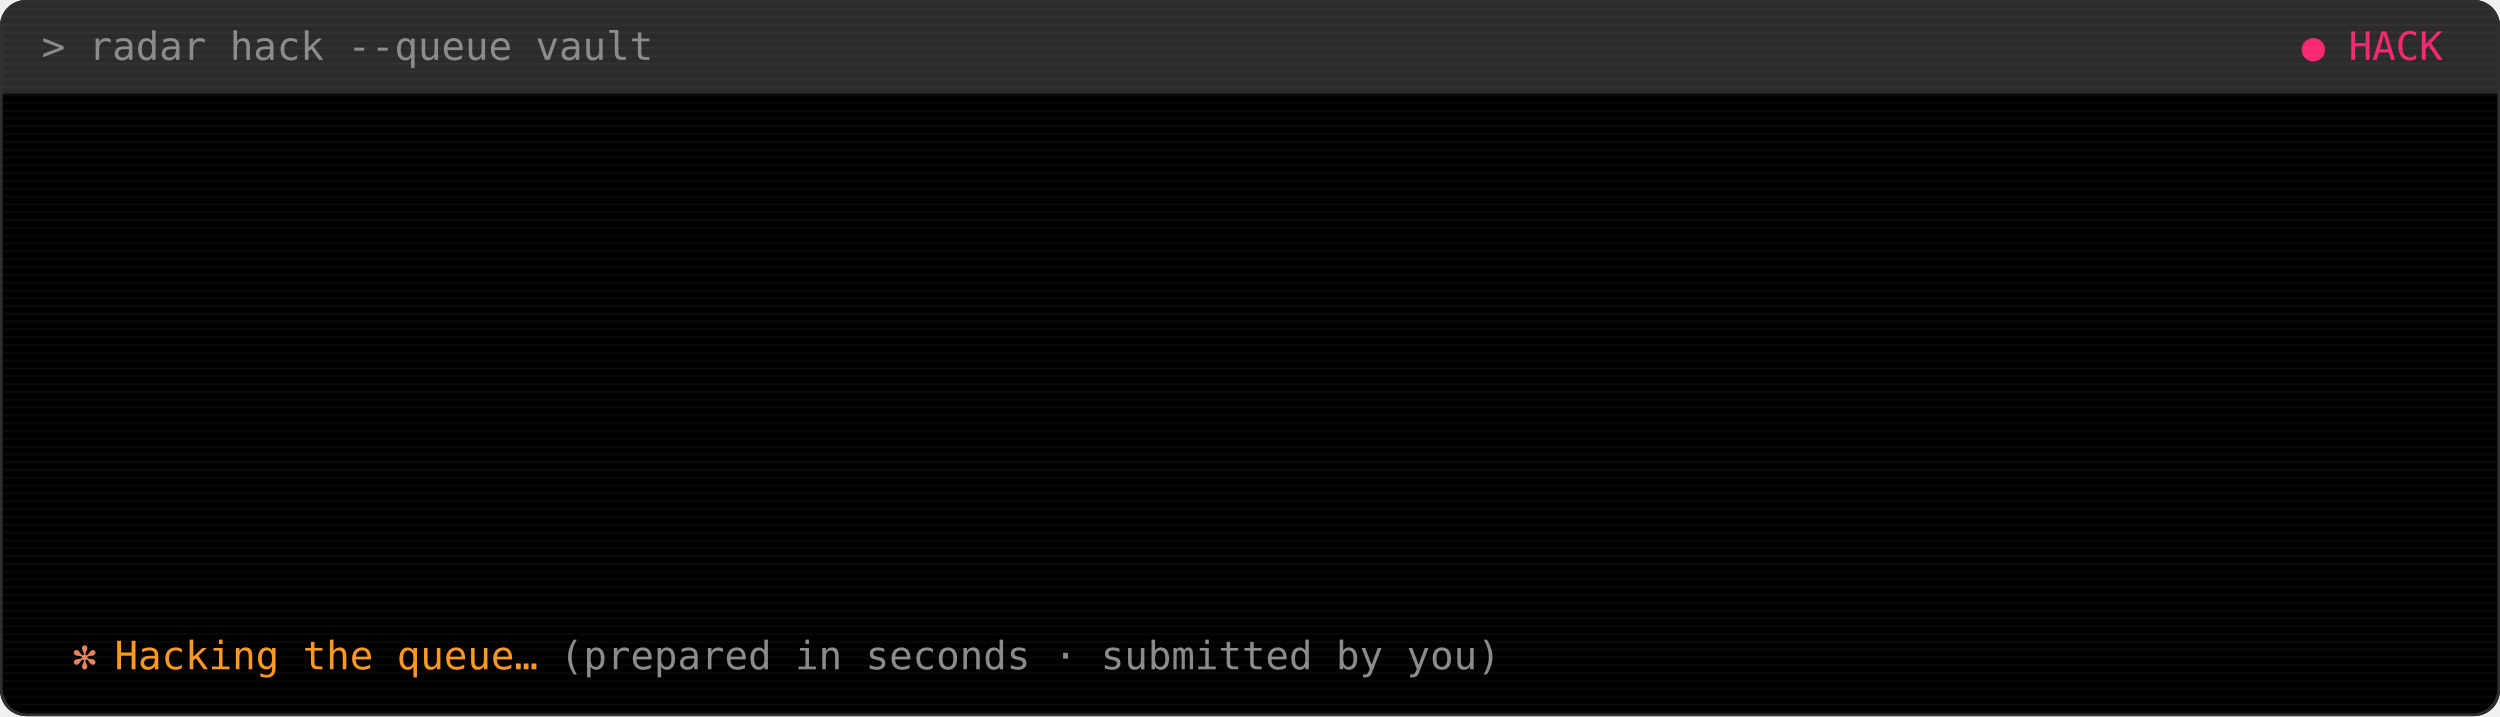
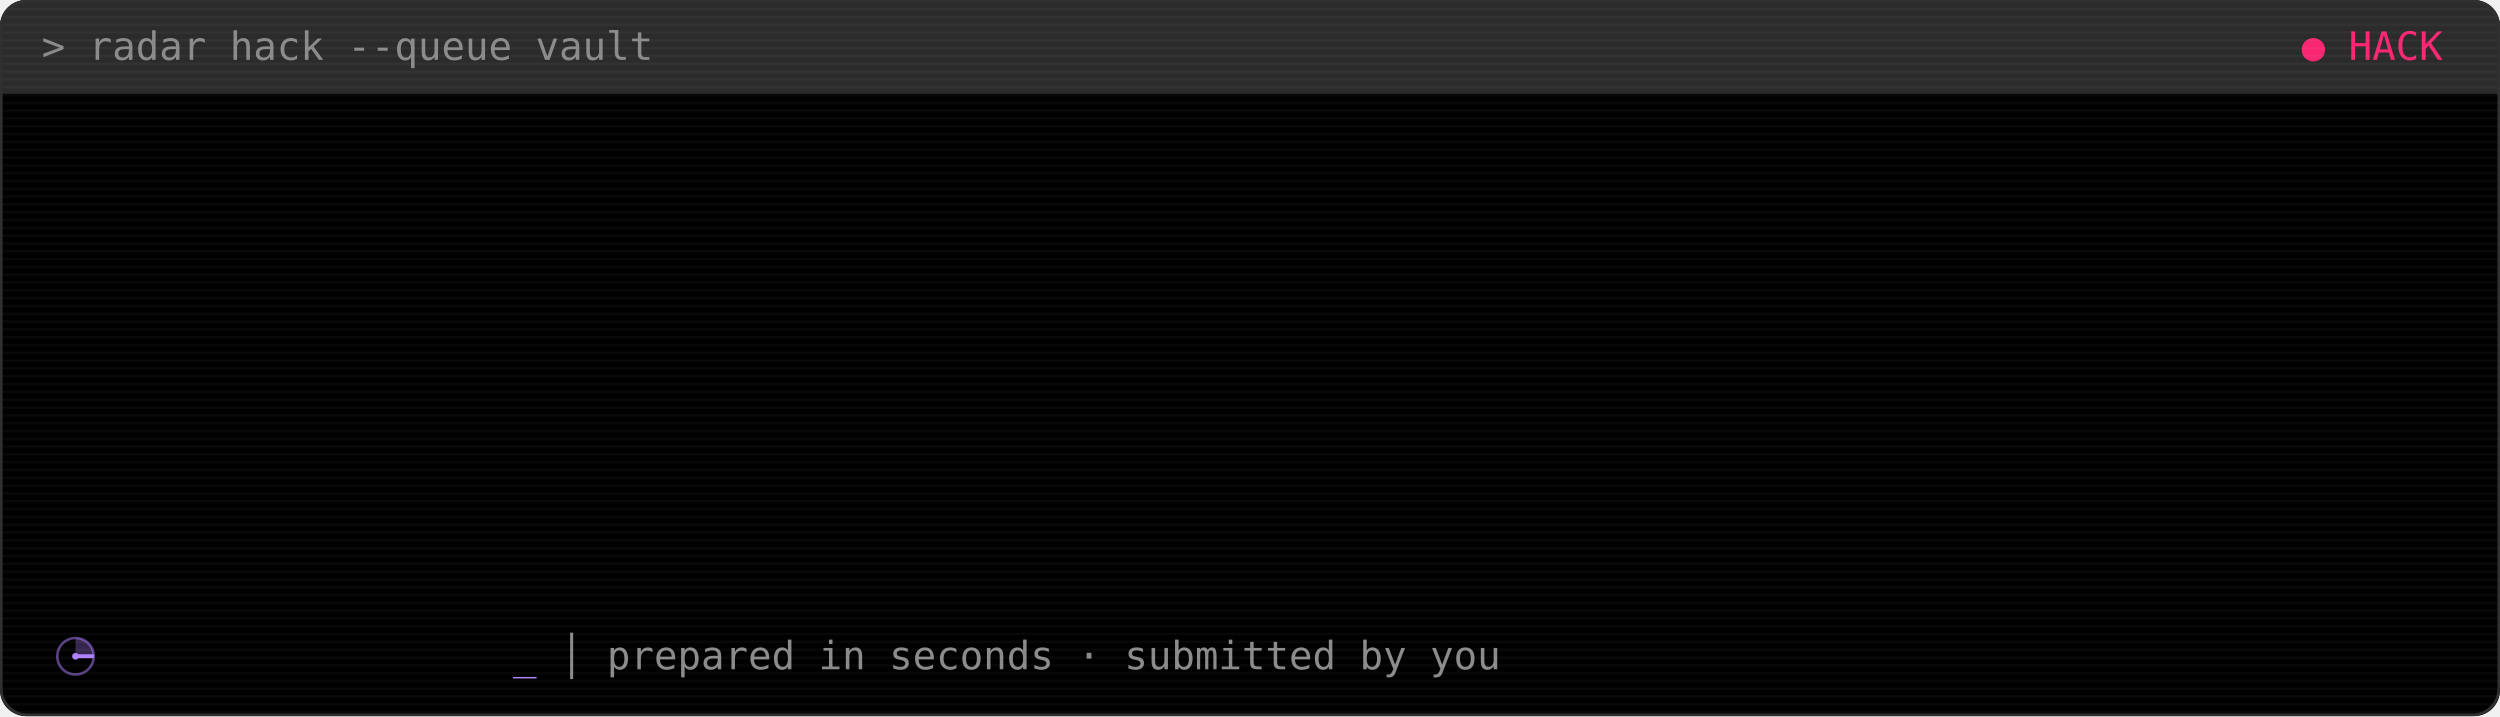
<svg xmlns="http://www.w3.org/2000/svg" width="960" height="275" viewBox="0 0 960 275" role="img" aria-labelledby="07-hack-t">
  <style>
  text { font-family: 'JetBrains Mono','Cascadia Mono',Consolas,Menlo,'DejaVu Sans Mono',monospace; font-size: 15px; }
-   .spin { transform-box: fill-box; transform-origin: center; animation: spin 2.4s linear infinite; }
  .led { animation: led 1.6s steps(2, jump-none) infinite; }
  .roll { animation: roll 0.18s steps(2) infinite; }
  .glow { filter: drop-shadow(0 0 6px rgba(0,255,65,0.55)); }
  .glitch-r { animation: gr 3.2s steps(1) infinite; }
  .glitch-c { animation: gc 3.2s steps(1) infinite; }
-   @keyframes spin { to { transform: rotate(360deg); } }
  @keyframes led { 50% { opacity: 0.25; } }
  @keyframes roll { 50% { transform: translateY(1px); } }
  @keyframes gr { 0%,88%,100% { transform: translate(0,0); } 90% { transform: translate(-4px,1px); } 94% { transform: translate(3px,-1px); } }
  @keyframes gc { 0%,88%,100% { transform: translate(0,0); } 91% { transform: translate(4px,-1px); } 95% { transform: translate(-3px,1px); } }
-   @media (prefers-reduced-motion: reduce) { .spin, .led, .roll, .glitch-r, .glitch-c { animation: none; } }
+   @media (prefers-reduced-motion: reduce) { .led, .roll, .glitch-r, .glitch-c { animation: none; } }
</style>
  <defs>
    <clipPath id="07-hack-win">
      <rect width="960" height="275" rx="10" />
    </clipPath>
    <pattern id="07-hack-scan" width="6" height="3" patternUnits="userSpaceOnUse">
      <rect width="6" height="1" fill="#ffffff" opacity="0.035" />
    </pattern>
    <clipPath id="07-hack-c0">
      <rect x="0" y="49" width="0" height="27">
        <animate attributeName="width" values="44;551" begin="0.35s" dur="0.88s" fill="freeze" />
      </rect>
    </clipPath>
    <clipPath id="07-hack-c1">
      <rect x="0" y="74" width="0" height="27">
        <animate attributeName="width" values="108;714" begin="1.55s" dur="1.06s" fill="freeze" />
      </rect>
    </clipPath>
    <clipPath id="07-hack-c2">
      <rect x="0" y="99" width="0" height="27">
        <animate attributeName="width" values="108;660" begin="2.73s" dur="0.96s" fill="freeze" />
      </rect>
    </clipPath>
    <clipPath id="07-hack-c3">
      <rect x="0" y="124" width="0" height="27">
        <animate attributeName="width" values="108;669" begin="3.81s" dur="0.98s" fill="freeze" />
      </rect>
    </clipPath>
    <clipPath id="07-hack-c4">
      <rect x="0" y="149" width="0" height="27">
        <animate attributeName="width" values="108;732" begin="4.90s" dur="1.09s" fill="freeze" />
      </rect>
    </clipPath>
    <clipPath id="07-hack-c5">
      <rect x="0" y="174" width="0" height="27">
        <animate attributeName="width" values="108;642" begin="6.11s" dur="0.93s" fill="freeze" />
      </rect>
    </clipPath>
    <clipPath id="07-hack-c6">
      <rect x="0" y="199" width="0" height="27">
        <animate attributeName="width" values="44;533" begin="7.16s" dur="0.85s" fill="freeze" />
+       </rect>
+     </clipPath>
+     <clipPath id="07-hack-sw">
+       <rect x="44" y="241" width="0" height="22">
+         <animate attributeName="width" values="0;153;153" keyTimes="0;0.075;1" dur="6s" begin="0.4s" repeatCount="indefinite" />
+       </rect>
+     </clipPath>
+     <clipPath id="07-hack-sn">
+       <rect x="44" y="241" width="153" height="22">
+         <animate attributeName="x" values="44;197;197" keyTimes="0;0.075;1" dur="6s" begin="0.4s" repeatCount="indefinite" />
      </rect>
    </clipPath>
  </defs>
  <g clip-path="url(#07-hack-win)">
    <rect width="960" height="275" fill="#000" />
    <rect width="960" height="36" fill="#2b2b2b" />
    <text x="16" y="23" fill="#8a8a8a" textLength="234" lengthAdjust="spacingAndGlyphs" xml:space="preserve">&gt; radar hack --queue vault</text>
    <text x="938" y="23" text-anchor="end" fill="#f92672" font-size="13">
      <tspan class="led">●</tspan> HACK</text>
    <g clip-path="url(#07-hack-c0)">
      <text x="22" y="68" fill="#8a8a8a">⎿</text>
      <text x="44" y="68" fill="#f8f8f2" textLength="180" lengthAdjust="spacingAndGlyphs" xml:space="preserve">HACK://NORTHWIND AI </text>
      <text x="224" y="68" fill="#8a8a8a" textLength="315" lengthAdjust="spacingAndGlyphs" xml:space="preserve">(AI Engineer · 92% · target 1 of 7)</text>
    </g>
    <rect x="44" y="53" width="9" height="19" fill="#e8e8e8" opacity="0">
      <set attributeName="opacity" to="1" begin="0.35s" />
      <animate attributeName="x" from="44" to="541" begin="0.35s" dur="0.88s" fill="freeze" />
      <set attributeName="opacity" to="0" begin="1.23s" />
    </rect>
    <g clip-path="url(#07-hack-c1)">
      <text x="76" y="93" text-anchor="end" fill="#6e6e6e">1</text>
      <text x="108" y="93" fill="#ae81ff" textLength="54" lengthAdjust="spacingAndGlyphs" xml:space="preserve">[1/4] </text>
      <text x="162" y="93" fill="#66d9ef" textLength="81" lengthAdjust="spacingAndGlyphs" xml:space="preserve">RESUME   </text>
      <text x="243" y="93" fill="#f8f8f2" textLength="18" lengthAdjust="spacingAndGlyphs" xml:space="preserve">▸ </text>
      <text x="261" y="93" fill="#f8f8f2" textLength="180" lengthAdjust="spacingAndGlyphs" xml:space="preserve">tailored CV attached</text>
      <text x="441" y="93" fill="#e6db74" textLength="261" lengthAdjust="spacingAndGlyphs" xml:space="preserve">  northwind-ai-engineer.pdf ⬇</text>
    </g>
    <rect x="108" y="78" width="9" height="19" fill="#e8e8e8" opacity="0">
      <set attributeName="opacity" to="1" begin="1.55s" />
      <animate attributeName="x" from="108" to="704" begin="1.55s" dur="1.06s" fill="freeze" />
      <set attributeName="opacity" to="0" begin="2.61s" />
    </rect>
    <g clip-path="url(#07-hack-c2)">
      <text x="76" y="118" text-anchor="end" fill="#6e6e6e">2</text>
      <text x="108" y="118" fill="#ae81ff" textLength="54" lengthAdjust="spacingAndGlyphs" xml:space="preserve">[2/4] </text>
      <text x="162" y="118" fill="#66d9ef" textLength="81" lengthAdjust="spacingAndGlyphs" xml:space="preserve">ANSWERS  </text>
      <text x="243" y="118" fill="#f8f8f2" textLength="18" lengthAdjust="spacingAndGlyphs" xml:space="preserve">▸ </text>
      <text x="261" y="118" fill="#f8f8f2" textLength="297" lengthAdjust="spacingAndGlyphs" xml:space="preserve">name · email · links · cover note</text>
      <text x="558" y="118" fill="#a6e22e" textLength="90" lengthAdjust="spacingAndGlyphs" xml:space="preserve">  ⧉ copied</text>
    </g>
    <rect x="108" y="103" width="9" height="19" fill="#e8e8e8" opacity="0">
      <set attributeName="opacity" to="1" begin="2.73s" />
      <animate attributeName="x" from="108" to="650" begin="2.73s" dur="0.96s" fill="freeze" />
      <set attributeName="opacity" to="0" begin="3.69s" />
    </rect>
    <g clip-path="url(#07-hack-c3)">
      <text x="76" y="143" text-anchor="end" fill="#6e6e6e">3</text>
      <text x="108" y="143" fill="#ae81ff" textLength="54" lengthAdjust="spacingAndGlyphs" xml:space="preserve">[3/4] </text>
      <text x="162" y="143" fill="#66d9ef" textLength="81" lengthAdjust="spacingAndGlyphs" xml:space="preserve">LAUNCH   </text>
      <text x="243" y="143" fill="#f8f8f2" textLength="18" lengthAdjust="spacingAndGlyphs" xml:space="preserve">▸ </text>
      <text x="261" y="143" fill="#f8f8f2" textLength="198" lengthAdjust="spacingAndGlyphs" xml:space="preserve">real apply link opened</text>
      <text x="459" y="143" fill="#e6db74" textLength="198" lengthAdjust="spacingAndGlyphs" xml:space="preserve">  jobs.ashbyhq.com/… ↗</text>
    </g>
    <rect x="108" y="128" width="9" height="19" fill="#e8e8e8" opacity="0">
      <set attributeName="opacity" to="1" begin="3.81s" />
      <animate attributeName="x" from="108" to="659" begin="3.81s" dur="0.98s" fill="freeze" />
      <set attributeName="opacity" to="0" begin="4.78s" />
    </rect>
    <g clip-path="url(#07-hack-c4)">
      <text x="76" y="168" text-anchor="end" fill="#6e6e6e">4</text>
      <text x="108" y="168" fill="#ae81ff" textLength="54" lengthAdjust="spacingAndGlyphs" xml:space="preserve">[4/4] </text>
      <text x="162" y="168" fill="#66d9ef" textLength="81" lengthAdjust="spacingAndGlyphs" xml:space="preserve">CONFIRM  </text>
      <text x="243" y="168" fill="#f8f8f2" textLength="18" lengthAdjust="spacingAndGlyphs" xml:space="preserve">▸ </text>
      <text x="261" y="168" fill="#fd971f" textLength="459" lengthAdjust="spacingAndGlyphs" xml:space="preserve">you press submit — the one step RADAR leaves to you</text>
    </g>
    <rect x="108" y="153" width="9" height="19" fill="#e8e8e8" opacity="0">
      <set attributeName="opacity" to="1" begin="4.90s" />
      <animate attributeName="x" from="108" to="722" begin="4.90s" dur="1.09s" fill="freeze" />
      <set attributeName="opacity" to="0" begin="5.99s" />
    </rect>
    <rect x="30" y="175" width="914" height="25" fill="#003e00" opacity="0">
      <set attributeName="opacity" to="1" begin="6.11s" />
    </rect>
    <g clip-path="url(#07-hack-c5)">
      <text x="76" y="193" text-anchor="end" fill="#5fd35f">5</text>
      <text x="88" y="193" fill="#5fd35f">+</text>
      <text x="108" y="193" fill="#f8f8f2" textLength="63" lengthAdjust="spacingAndGlyphs" xml:space="preserve">status </text>
      <rect x="170" y="177" width="65" height="21" rx="2" fill="#127a12" />
      <text x="171" y="193" fill="#a6e22e" textLength="63" lengthAdjust="spacingAndGlyphs" xml:space="preserve">applied</text>
      <text x="234" y="193" fill="#f8f8f2" textLength="81" lengthAdjust="spacingAndGlyphs" xml:space="preserve"> · stage </text>
      <rect x="314" y="177" width="65" height="21" rx="2" fill="#127a12" />
      <text x="315" y="193" fill="#a6e22e" textLength="63" lengthAdjust="spacingAndGlyphs" xml:space="preserve">APPLIED</text>
      <text x="378" y="193" fill="#8a8a8a" textLength="252" lengthAdjust="spacingAndGlyphs" xml:space="preserve"> · CV version stored with it</text>
    </g>
    <rect x="108" y="178" width="9" height="19" fill="#e8e8e8" opacity="0">
      <set attributeName="opacity" to="1" begin="6.11s" />
      <animate attributeName="x" from="108" to="632" begin="6.11s" dur="0.93s" fill="freeze" />
      <set attributeName="opacity" to="0" begin="7.04s" />
    </rect>
    <g clip-path="url(#07-hack-c6)">
      <text x="22" y="218" fill="#8a8a8a">⎿</text>
      <text x="44" y="218" fill="#f8f8f2" textLength="45" lengthAdjust="spacingAndGlyphs" xml:space="preserve">NEXT </text>
      <text x="89" y="218" fill="#8a8a8a" textLength="432" lengthAdjust="spacingAndGlyphs" xml:space="preserve">(target 2 of 7 · HACK ALL walks the whole Vault)</text>
    </g>
    <rect x="44" y="203" width="9" height="19" fill="#e8e8e8" opacity="0">
      <set attributeName="opacity" to="1" begin="7.16s" />
      <animate attributeName="x" from="44" to="523" begin="7.16s" dur="0.85s" fill="freeze" />
      <animate attributeName="opacity" values="1;0" dur="1s" begin="8.01s" repeatCount="indefinite" calcMode="discrete" />
    </rect>
    <g>
-       <text x="28" y="257" fill="#e8825a" class="spin">✻</text>
-       <text x="44" y="257" fill="#fd971f" textLength="162" lengthAdjust="spacingAndGlyphs" xml:space="preserve">Hacking the queue…</text>
-       <text x="215" y="257" fill="#8a8a8a" textLength="360" lengthAdjust="spacingAndGlyphs" xml:space="preserve">(prepared in seconds · submitted by you)</text>
+       <circle cx="29" cy="252" r="7" fill="none" stroke="#ae81ff" stroke-opacity="0.5" />
+       <g transform="translate(29 252)">
+         <g>
+           <animateTransform attributeName="transform" type="rotate" from="0" to="360" dur="1.4s" repeatCount="indefinite" />
+           <path d="M0 0V-7A7 7 0 0 1 7 0Z" fill="#ae81ff" opacity="0.3" />
+           <path d="M0 0H7" stroke="#ae81ff" stroke-width="1.5" />
+         </g>
+         <circle r="1.3" fill="#ae81ff" />
+       </g>
+       <g clip-path="url(#07-hack-sw)" style="filter:drop-shadow(0 0 5px #ae81ff88)">
+         <text x="44" y="257" fill="#ae81ff" textLength="153" lengthAdjust="spacingAndGlyphs" xml:space="preserve">Hacking the queue</text>
+       </g>
+       <g clip-path="url(#07-hack-sn)">
+         <text x="44" y="257" fill="#ae81ff" opacity="0" textLength="153" lengthAdjust="spacingAndGlyphs" xml:space="preserve">
+           <animate attributeName="opacity" values="0.5;0;0" dur="0.18s" repeatCount="indefinite" calcMode="discrete" />^}!]+![ &lt;$F ~+!&lt;E</text>
+         <text x="44" y="257" fill="#ae81ff" opacity="0" textLength="153" lengthAdjust="spacingAndGlyphs" xml:space="preserve">
+           <animate attributeName="opacity" values="0;0.5;0" dur="0.18s" repeatCount="indefinite" calcMode="discrete" />&gt;DF1&amp;F= #&gt;{ FEB?*</text>
+         <text x="44" y="257" fill="#ae81ff" opacity="0" textLength="153" lengthAdjust="spacingAndGlyphs" xml:space="preserve">
+           <animate attributeName="opacity" values="0;0;0.5" dur="0.18s" repeatCount="indefinite" calcMode="discrete" />*$]#]C[ +&gt;B %&gt;*&lt;E</text>
+       </g>
+       <text x="197" y="257" fill="#ae81ff">
+         <animate attributeName="opacity" values="1;0" dur="1s" repeatCount="indefinite" calcMode="discrete" />_</text>
+       <text x="215" y="257" fill="#8a8a8a" textLength="360" lengthAdjust="spacingAndGlyphs" xml:space="preserve">│ prepared in seconds · submitted by you</text>
    </g>
    <rect width="960" height="275" fill="url(#07-hack-scan)" class="roll" />
  </g>
  <rect x="0.5" y="0.5" width="959" height="274" rx="10" fill="none" stroke="#303030" />
</svg>
